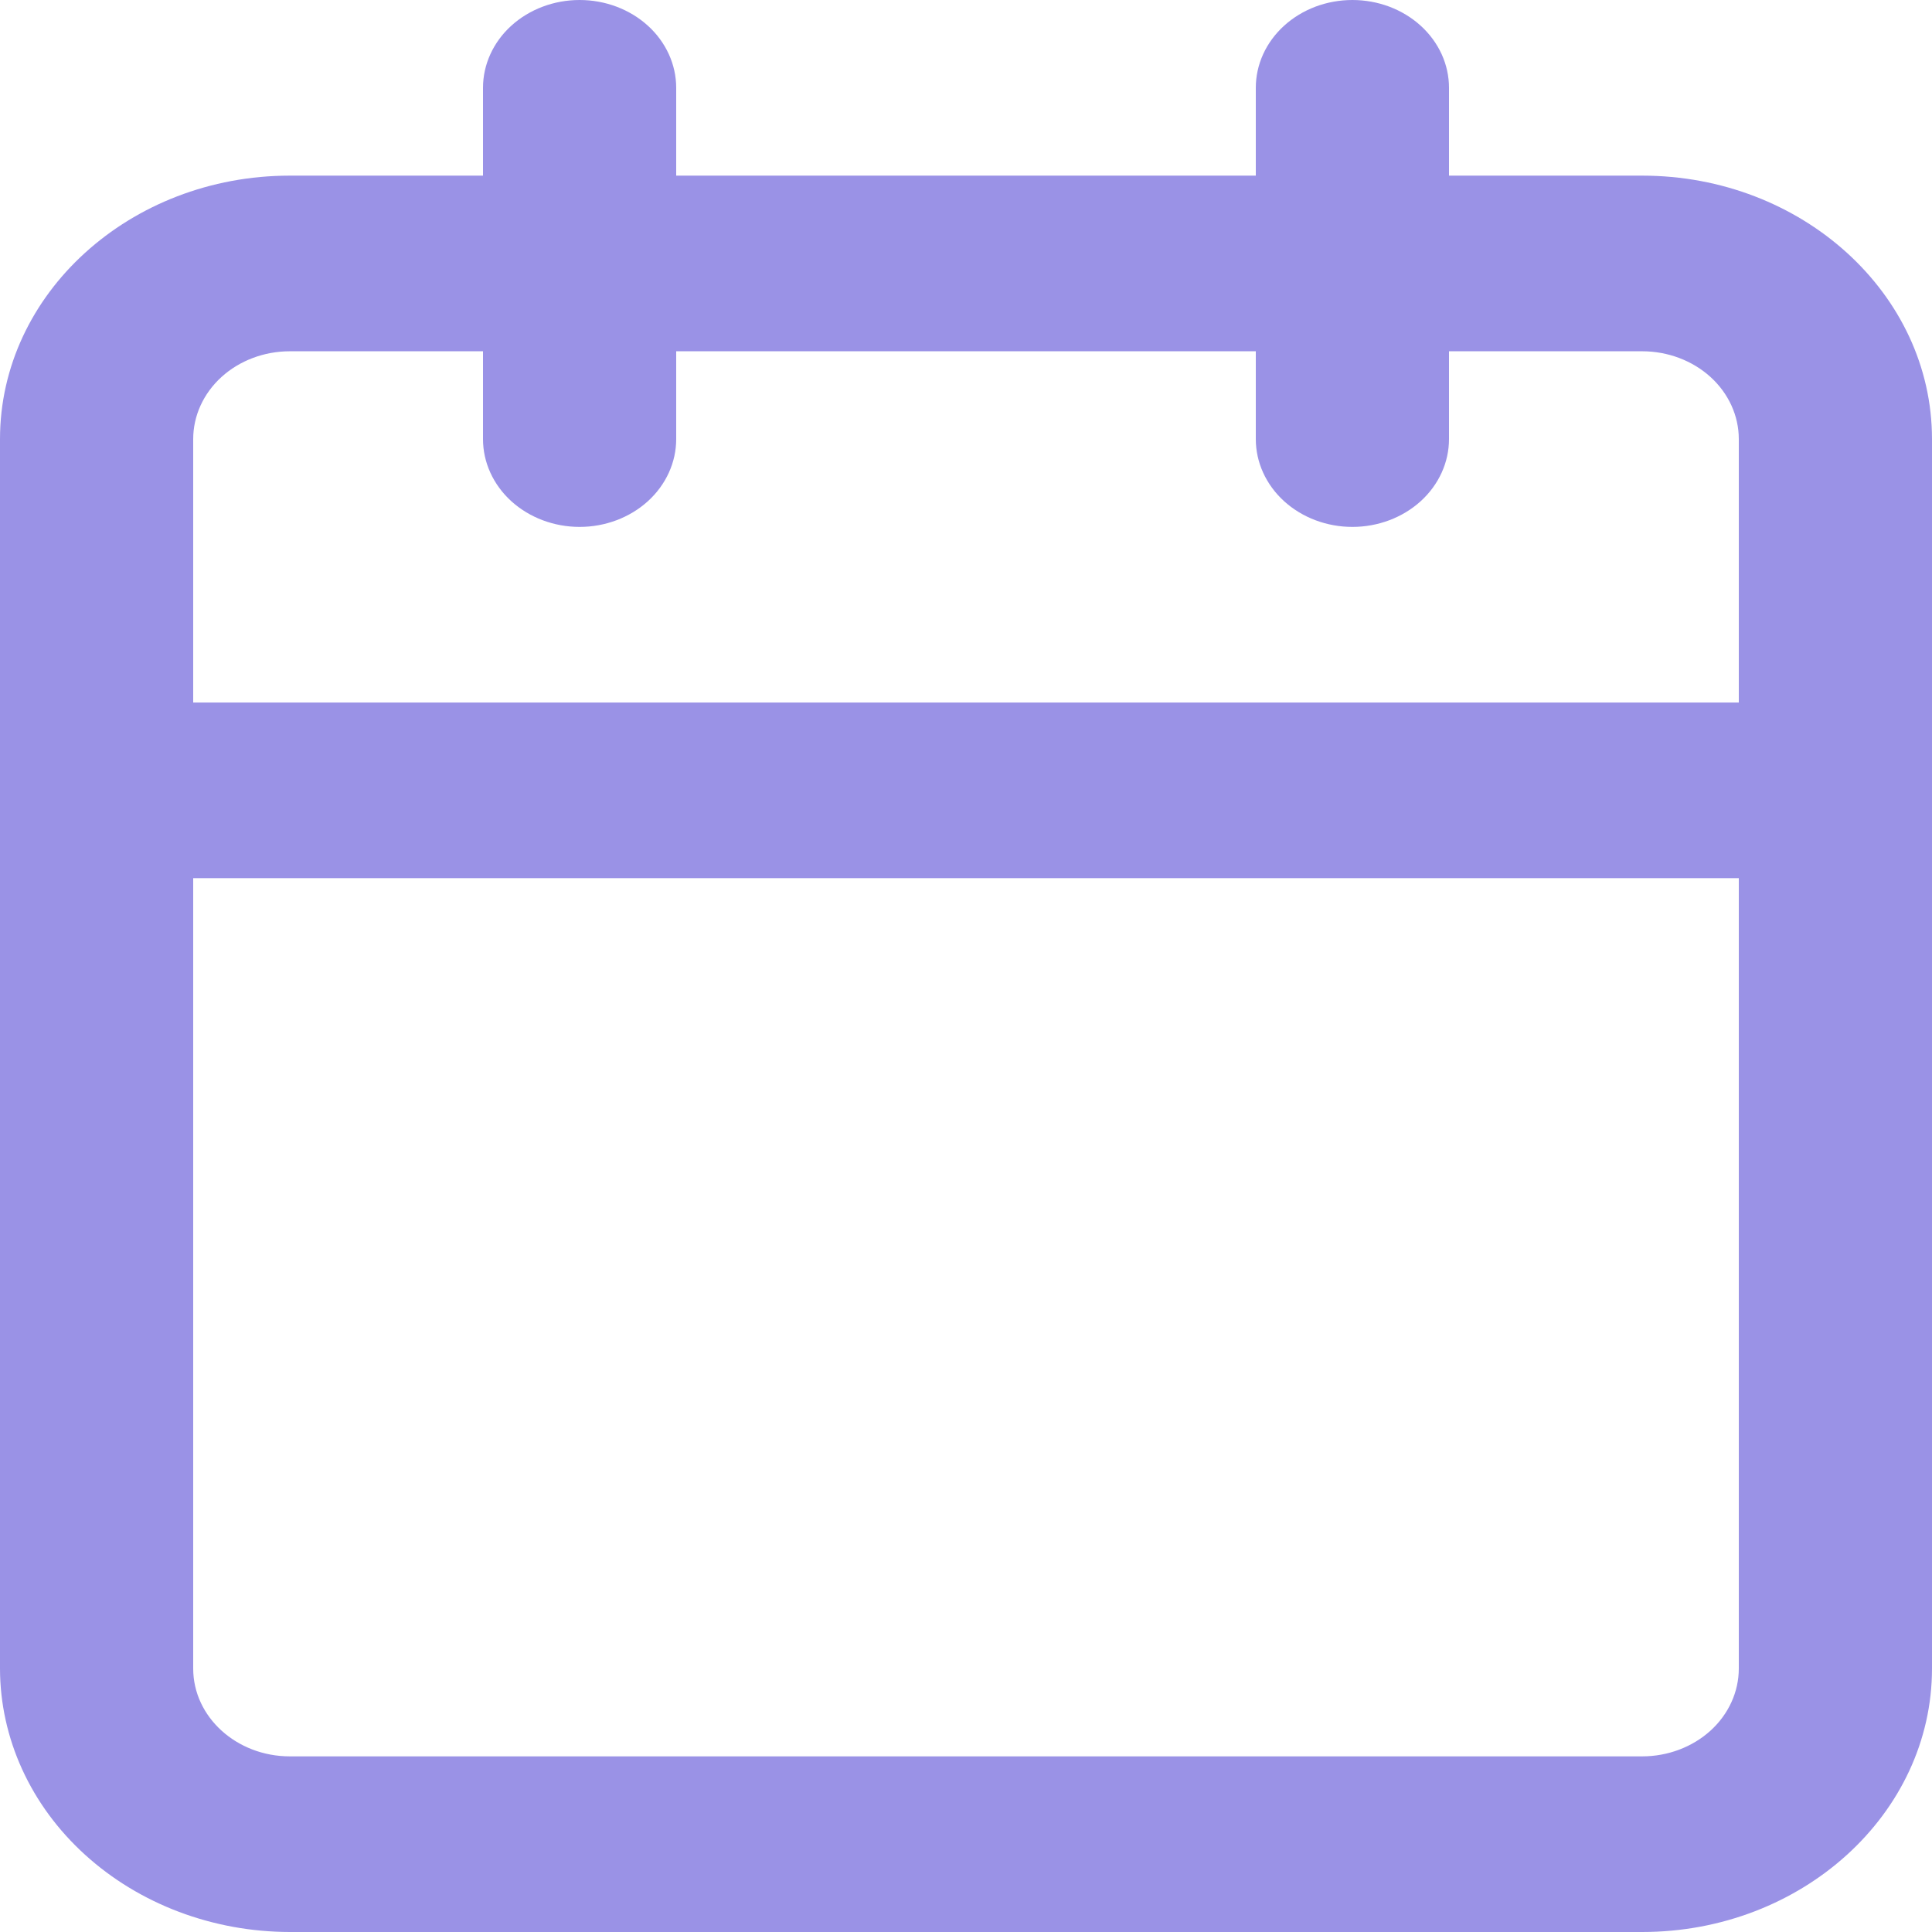
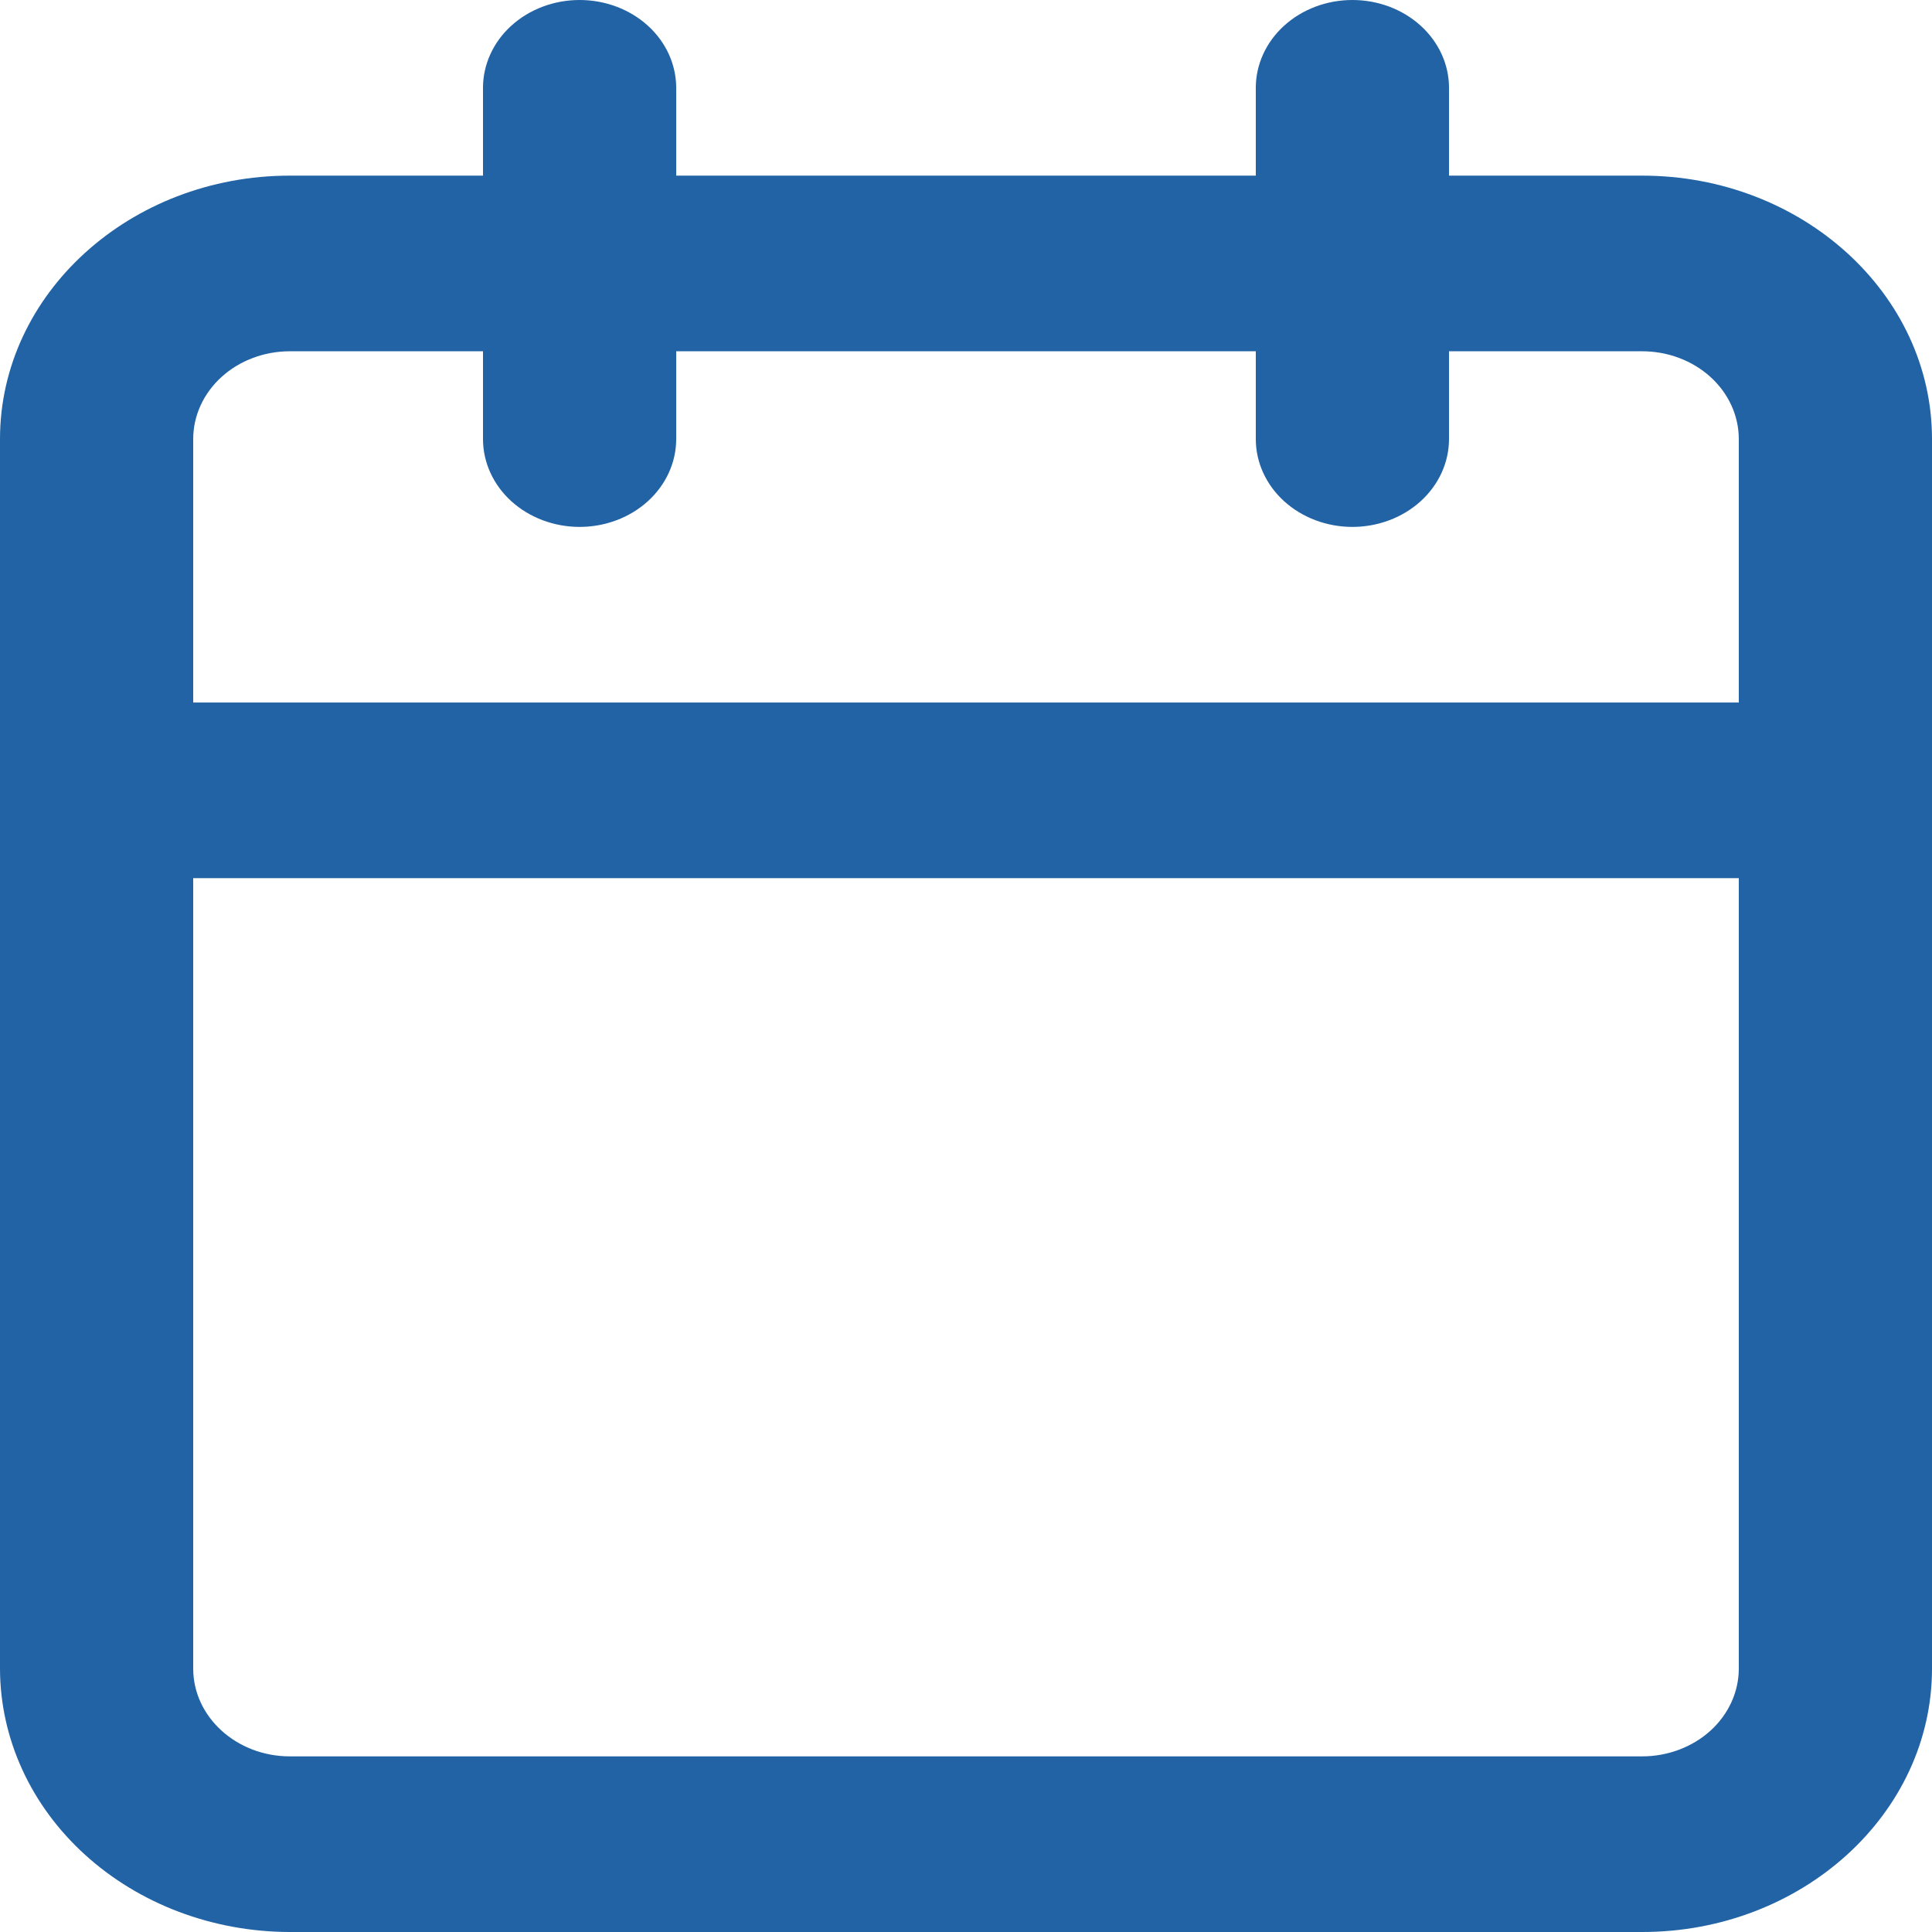
<svg xmlns="http://www.w3.org/2000/svg" width="44" height="44" viewBox="0 0 44 44" fill="none">
-   <path fill-rule="evenodd" clip-rule="evenodd" d="M37.4 4C41.038 4 44 6.69 44 10V38C44 41.31 41.038 44 37.4 44H6.6C4.85 43.998 3.173 43.365 1.936 42.24C0.698 41.116 0.002 39.591 0 38V10C0 6.69 2.962 4 6.6 4H11V2C11 1.47 11.232 0.961 11.644 0.586C12.057 0.211 12.617 0 13.2 0C13.784 0 14.343 0.211 14.756 0.586C15.168 0.961 15.4 1.47 15.4 2V4H28.6V2C28.6 1.737 28.657 1.477 28.767 1.235C28.878 0.992 29.04 0.772 29.244 0.586C29.449 0.4 29.691 0.253 29.958 0.152C30.225 0.052 30.511 0 30.8 0C31.089 0 31.375 0.052 31.642 0.152C31.909 0.253 32.151 0.4 32.356 0.586C32.56 0.772 32.722 0.992 32.833 1.235C32.943 1.477 33 1.737 33 2V4H37.4ZM37.4 40C37.983 40 38.543 39.789 38.956 39.414C39.368 39.039 39.6 38.53 39.6 38V20H4.4V38C4.4 39.105 5.39 40 6.6 40H37.4ZM6.6 8C6.017 8 5.457 8.211 5.044 8.586C4.632 8.961 4.4 9.47 4.4 10V16H39.6V10C39.6 9.47 39.368 8.961 38.956 8.586C38.543 8.211 37.983 8 37.4 8H33V10C33 10.53 32.768 11.039 32.356 11.414C31.943 11.789 31.384 12 30.8 12C30.216 12 29.657 11.789 29.244 11.414C28.832 11.039 28.6 10.53 28.6 10V8H15.4V10C15.4 10.53 15.168 11.039 14.756 11.414C14.343 11.789 13.784 12 13.2 12C12.617 12 12.057 11.789 11.644 11.414C11.232 11.039 11 10.53 11 10V8H6.6Z" fill="#9A92E6" />
+   <path fill-rule="evenodd" clip-rule="evenodd" d="M37.4 4C41.038 4 44 6.69 44 10V38C44 41.31 41.038 44 37.4 44H6.6C4.85 43.998 3.173 43.365 1.936 42.24C0.698 41.116 0.002 39.591 0 38V10C0 6.69 2.962 4 6.6 4H11V2C11 1.47 11.232 0.961 11.644 0.586C12.057 0.211 12.617 0 13.2 0C13.784 0 14.343 0.211 14.756 0.586C15.168 0.961 15.4 1.47 15.4 2V4H28.6V2C28.6 1.737 28.657 1.477 28.767 1.235C28.878 0.992 29.04 0.772 29.244 0.586C29.449 0.4 29.691 0.253 29.958 0.152C30.225 0.052 30.511 0 30.8 0C31.089 0 31.375 0.052 31.642 0.152C31.909 0.253 32.151 0.4 32.356 0.586C32.56 0.772 32.722 0.992 32.833 1.235C32.943 1.477 33 1.737 33 2V4H37.4ZM37.4 40C37.983 40 38.543 39.789 38.956 39.414C39.368 39.039 39.6 38.53 39.6 38V20H4.4V38C4.4 39.105 5.39 40 6.6 40H37.4ZM6.6 8C6.017 8 5.457 8.211 5.044 8.586C4.632 8.961 4.4 9.47 4.4 10V16H39.6V10C39.6 9.47 39.368 8.961 38.956 8.586C38.543 8.211 37.983 8 37.4 8H33V10C33 10.53 32.768 11.039 32.356 11.414C31.943 11.789 31.384 12 30.8 12C30.216 12 29.657 11.789 29.244 11.414C28.832 11.039 28.6 10.53 28.6 10V8H15.4V10C15.4 10.53 15.168 11.039 14.756 11.414C14.343 11.789 13.784 12 13.2 12C12.617 12 12.057 11.789 11.644 11.414C11.232 11.039 11 10.53 11 10V8H6.6Z" fill="#2163a5" />
</svg>
